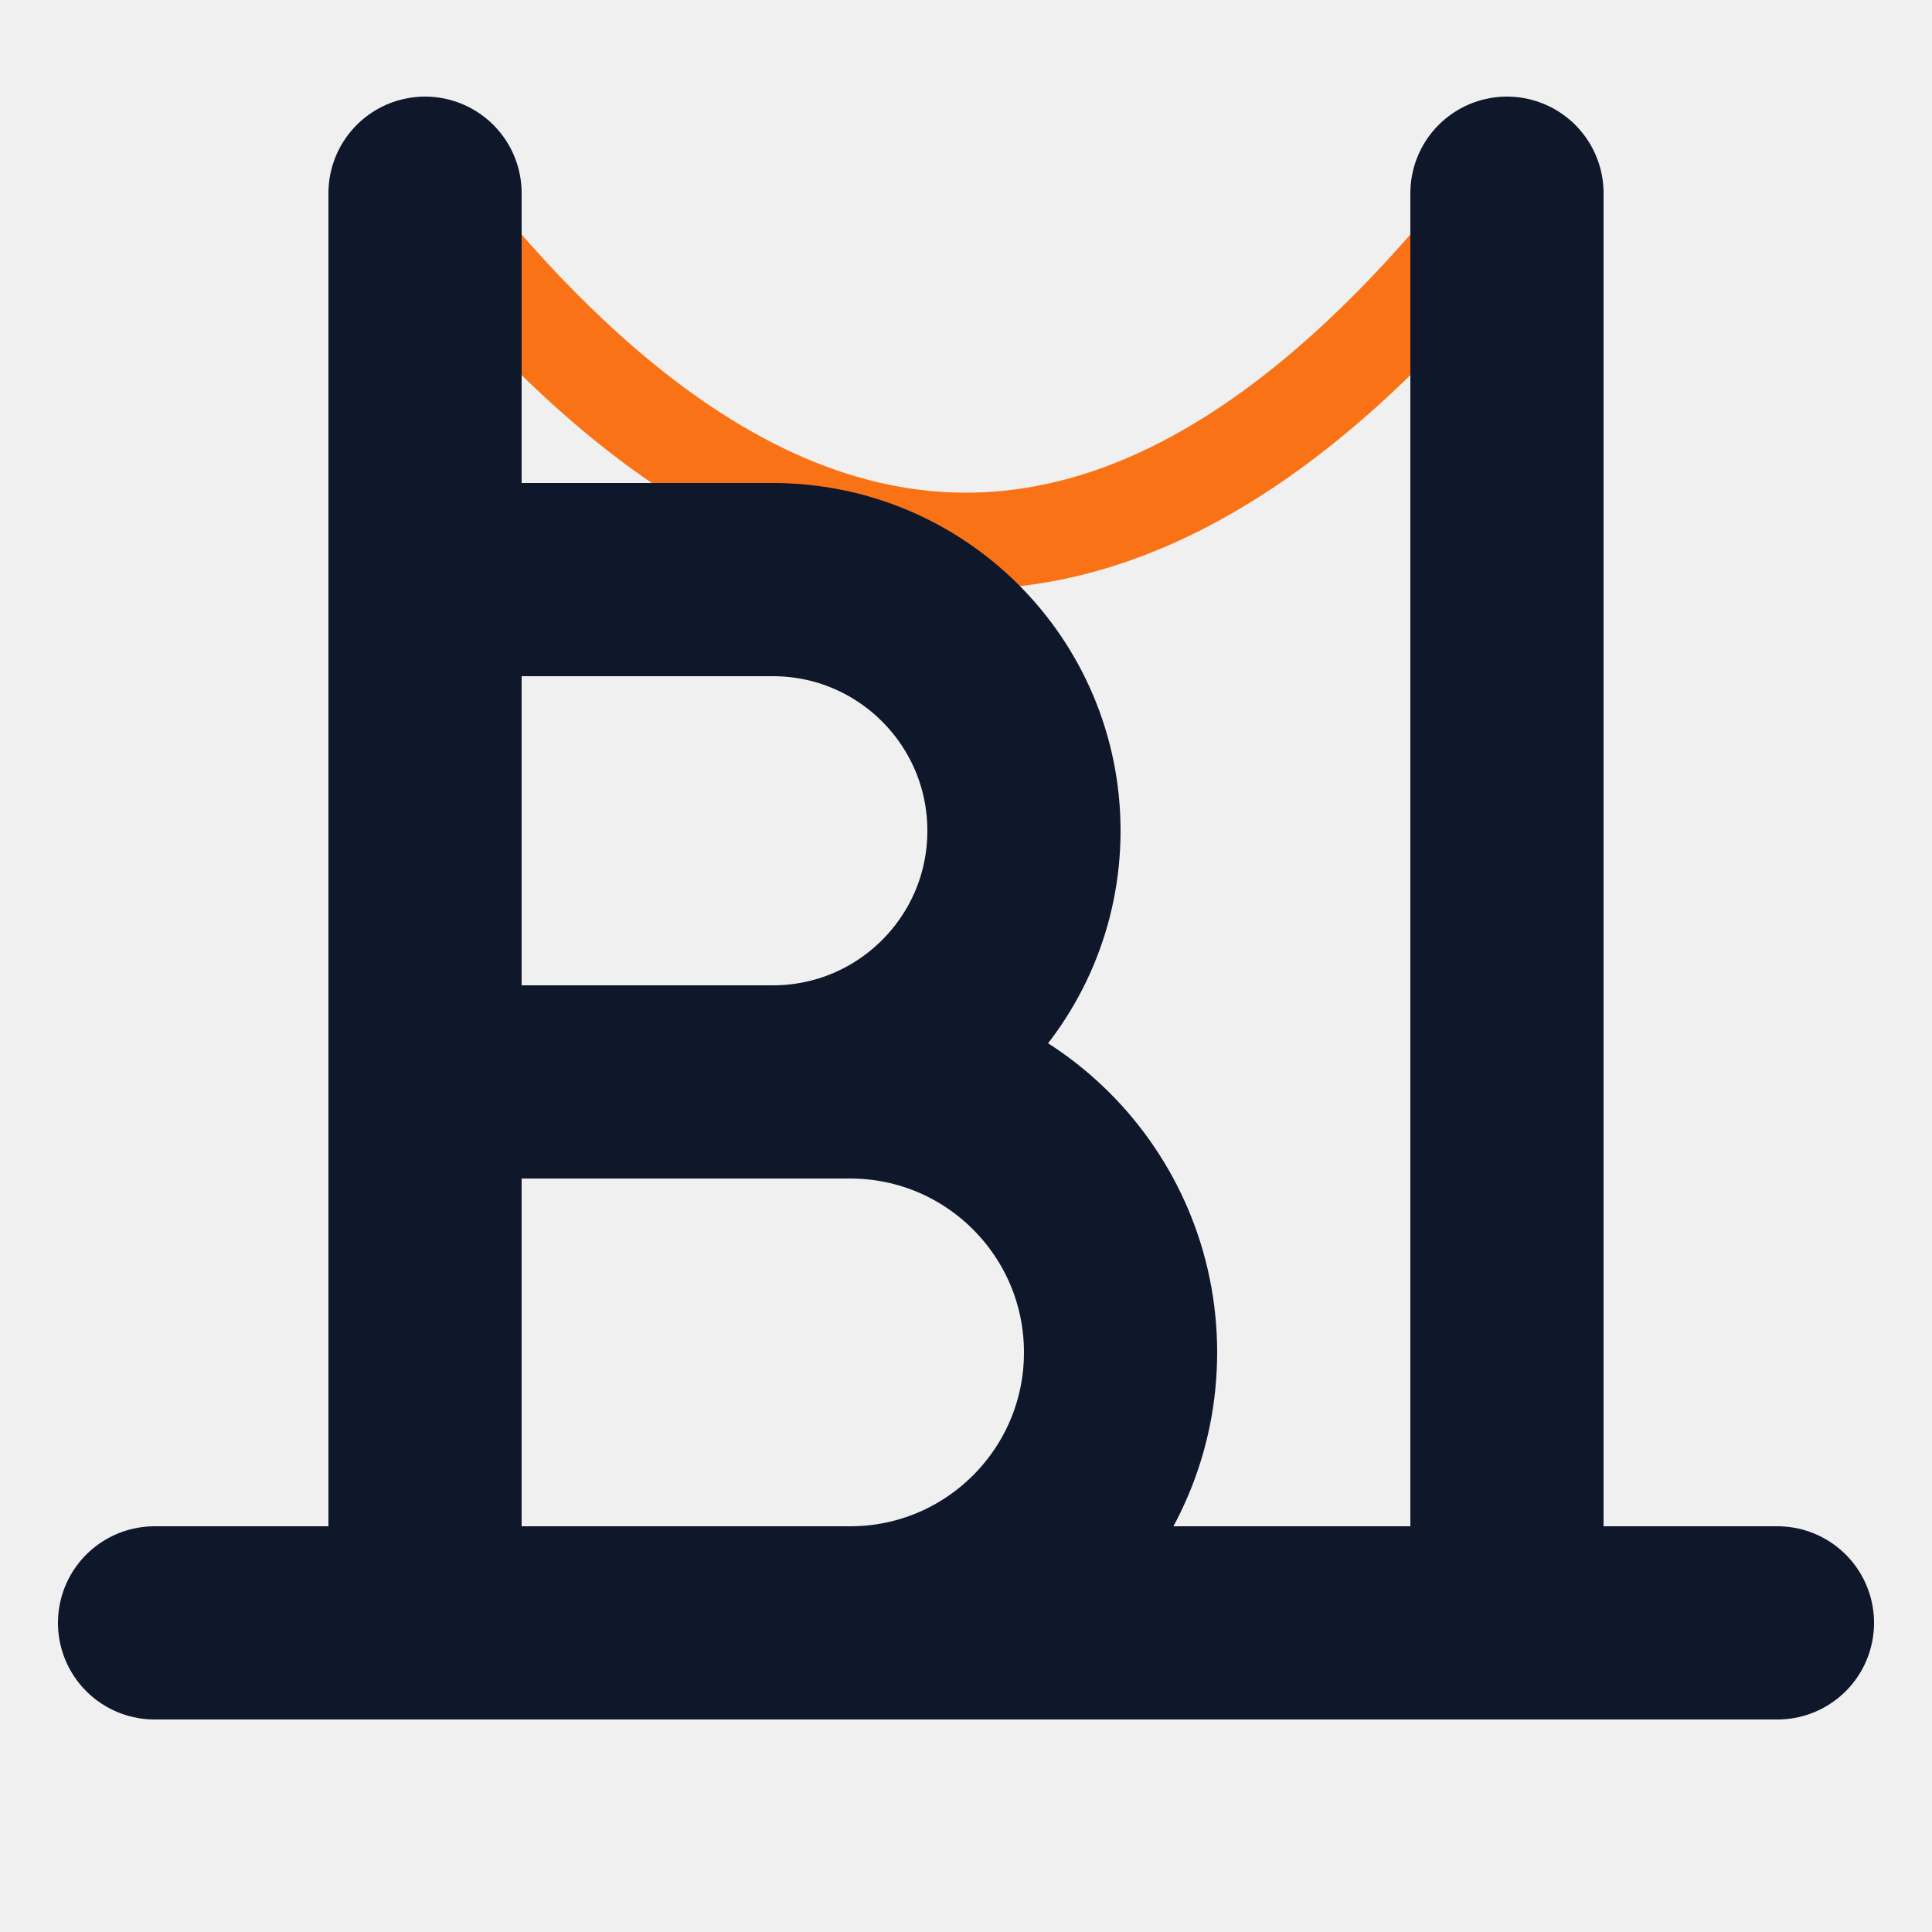
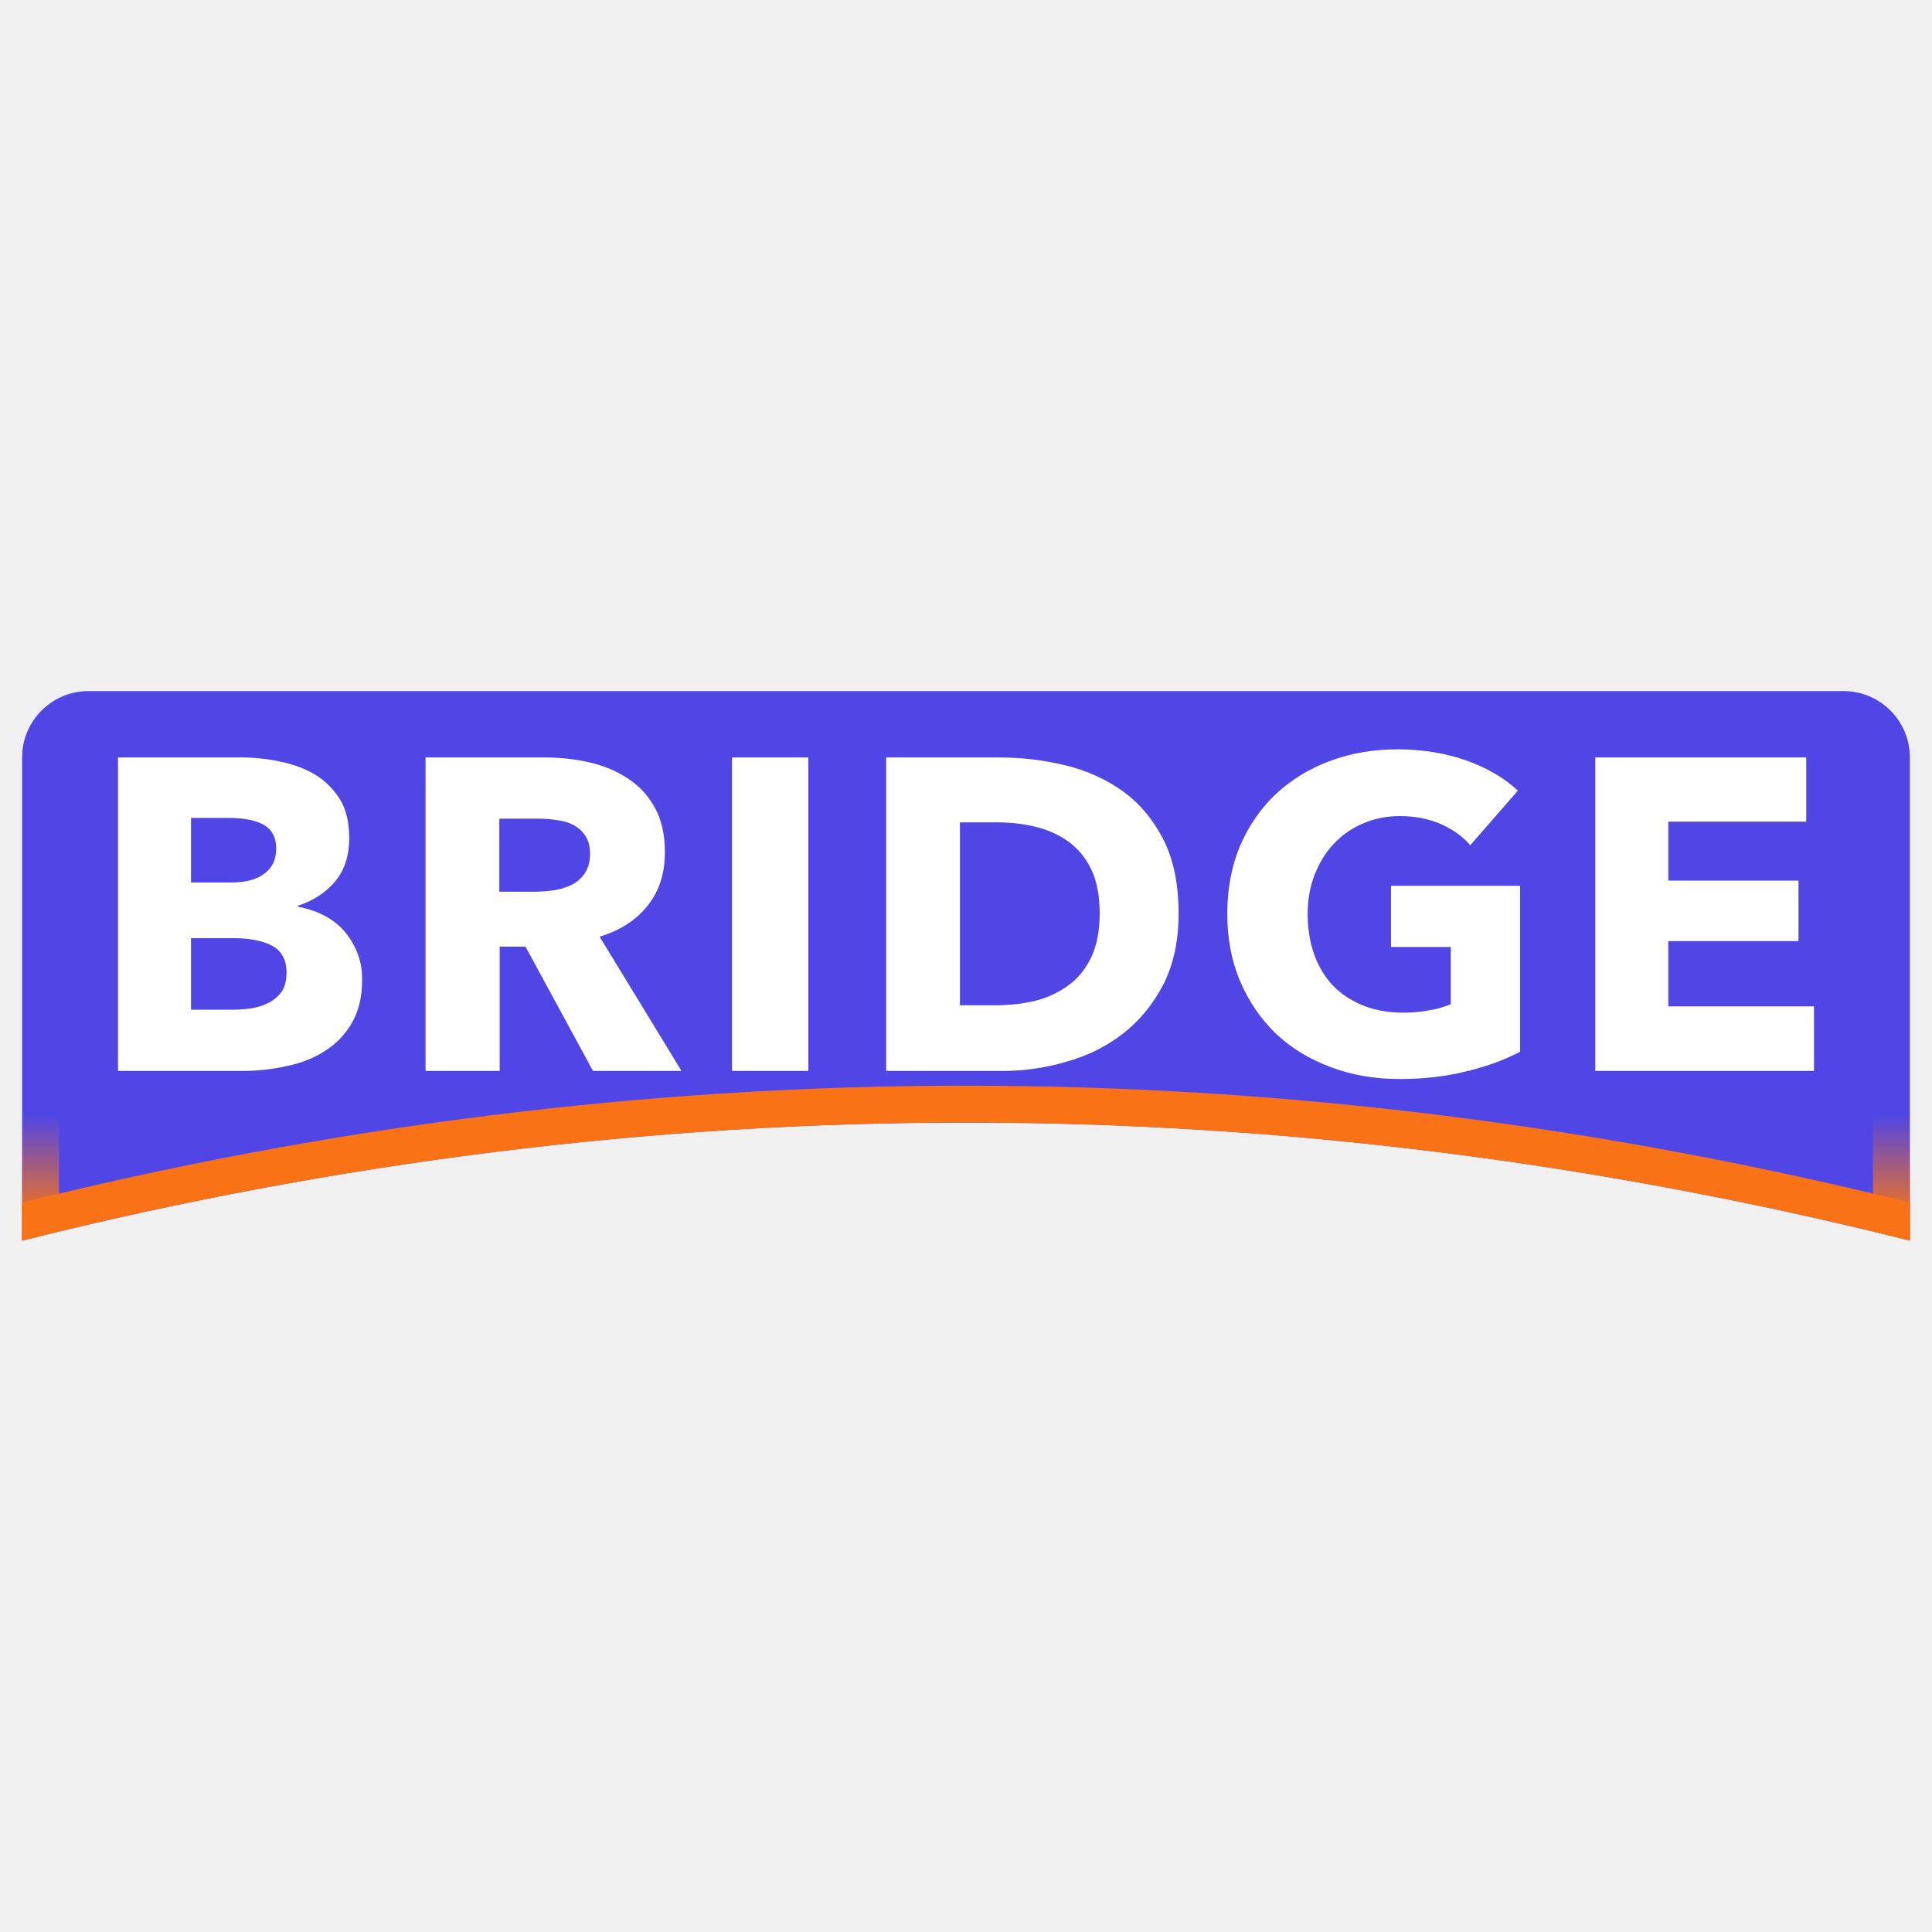
- <svg xmlns="http://www.w3.org/2000/svg" viewBox="0 0 100 100" role="img" aria-label="Bridge">
-   <g fill="none" stroke-linecap="round" stroke-linejoin="round">
-     <path d="M22 10 Q50 46 78 10" stroke="#F97316" stroke-width="5" />
-     <path d="M8 84 H92" stroke="#0F172A" stroke-width="10" />
-     <path stroke="#0F172A" stroke-width="10" d="M22 10 V84 M22 30 H40 A13 13 0 0 1 40 56 H22 M22 56 H44 A14 14 0 0 1 44 84 H22 M78 10 V84" />
+ <svg xmlns="http://www.w3.org/2000/svg" viewBox="-23.2 -290.4 523.9 523.9" width="524" height="524" role="img" aria-label="Bridge">
+   <defs>
+     <clipPath id="badge">
+       <path d="M-17.2 -85.0 A18 18 0 0 1 0.8 -103.0 H476.7 A18 18 0 0 1 494.7 -85.0 V46 Q238.8 -18 -17.2 46 Z" />
+     </clipPath>
+     <linearGradient id="tower" x1="0" y1="12" x2="0" y2="40" gradientUnits="userSpaceOnUse">
+       <stop offset="0" stop-color="#F97316" stop-opacity="0" />
+       <stop offset="1" stop-color="#F97316" stop-opacity="1" />
+     </linearGradient>
+   </defs>
+   <path d="M-17.2 -85.0 A18 18 0 0 1 0.8 -103.0 H476.7 A18 18 0 0 1 494.7 -85.0 V46 Q238.8 -18 -17.2 46 Z" fill="#4F46E5" />
+   <g clip-path="url(#badge)">
+     <rect x="-17.2" y="12" width="10.0" height="52.0" fill="url(#tower)" />
+     <rect x="484.7" y="12" width="10.0" height="52.0" fill="url(#tower)" />
+     <path d="M-17.2 46 Q238.8 -18 494.7 46" fill="none" stroke="#F97316" stroke-width="20" stroke-linecap="butt" stroke-linejoin="miter" />
  </g>
+   <path d="M75.0 -24.7Q75.0 -17.8 72.2 -13.0Q69.5 -8.3 64.9 -5.4Q60.4 -2.5 54.5 -1.3Q48.7 0.0 42.6 0.0H8.8V-85.0H42.6Q47.5 -85.0 52.7 -83.9Q57.8 -82.9 62.0 -80.5Q66.2 -78.0 68.9 -73.8Q71.5 -69.6 71.5 -63.1Q71.5 -56.0 67.7 -51.4Q63.8 -46.8 57.6 -44.8V-44.5Q61.2 -43.9 64.4 -42.3Q67.6 -40.7 69.9 -38.2Q72.2 -35.6 73.6 -32.3Q75.0 -28.9 75.0 -24.7ZM51.7 -60.4Q51.7 -64.7 48.4 -66.7Q45.1 -68.6 38.6 -68.6H28.6V-51.1H39.6Q45.4 -51.1 48.5 -53.5Q51.7 -55.8 51.7 -60.4ZM54.5 -26.6Q54.5 -31.9 50.5 -34.0Q46.6 -36.0 40.0 -36.0H28.6V-16.6H40.1Q42.5 -16.6 45.1 -17.0Q47.6 -17.4 49.7 -18.5Q51.8 -19.6 53.2 -21.5Q54.5 -23.5 54.5 -26.6Z M137.6 0.0 119.3 -33.7H112.3V0.0H92.2V-85.0H124.6Q130.7 -85.0 136.5 -83.7Q142.3 -82.4 146.9 -79.4Q151.6 -76.4 154.3 -71.5Q157.1 -66.6 157.1 -59.3Q157.1 -50.6 152.4 -44.8Q147.7 -38.9 139.4 -36.4L161.6 0.0ZM136.8 -58.9Q136.8 -61.9 135.5 -63.8Q134.3 -65.6 132.3 -66.7Q130.3 -67.7 127.9 -68.0Q125.4 -68.4 123.1 -68.4H112.2V-48.6H121.9Q124.4 -48.6 127.1 -49.0Q129.7 -49.4 131.9 -50.5Q134.0 -51.6 135.4 -53.6Q136.8 -55.7 136.8 -58.9Z M175.3 0.0V-85.0H196.0V0.0Z M296.4 -42.7Q296.4 -31.6 292.3 -23.5Q288.1 -15.4 281.3 -10.1Q274.6 -4.9 266.0 -2.5Q257.5 0.0 248.8 0.0H217.1V-85.0H247.8Q256.8 -85.0 265.6 -82.9Q274.3 -80.8 281.2 -75.9Q288.0 -71.0 292.2 -62.9Q296.4 -54.7 296.4 -42.7ZM275.0 -42.7Q275.0 -49.9 272.7 -54.7Q270.4 -59.4 266.5 -62.2Q262.6 -65.0 257.6 -66.2Q252.6 -67.4 247.3 -67.4H237.1V-17.8H246.8Q252.4 -17.8 257.5 -19.0Q262.6 -20.3 266.5 -23.2Q270.4 -26.0 272.7 -30.8Q275.0 -35.6 275.0 -42.7Z M389.0 -5.2Q382.8 -1.9 374.5 0.1Q366.1 2.2 356.3 2.2Q346.1 2.2 337.5 -1.1Q328.9 -4.3 322.7 -10.2Q316.6 -16.1 313.1 -24.3Q309.6 -32.5 309.6 -42.6Q309.6 -52.8 313.1 -61.1Q316.7 -69.4 322.9 -75.2Q329.2 -81.0 337.6 -84.1Q346.0 -87.2 355.7 -87.2Q365.8 -87.2 374.4 -84.2Q383.0 -81.1 388.4 -76.0L375.5 -61.2Q372.5 -64.7 367.6 -66.9Q362.6 -69.1 356.4 -69.1Q351.0 -69.1 346.4 -67.1Q341.9 -65.2 338.5 -61.6Q335.2 -58.1 333.3 -53.2Q331.4 -48.4 331.4 -42.6Q331.4 -36.7 333.1 -31.8Q334.8 -26.9 338.1 -23.3Q341.4 -19.8 346.3 -17.8Q351.1 -15.8 357.4 -15.8Q361.0 -15.8 364.2 -16.4Q367.4 -16.9 370.2 -18.1V-33.6H354.0V-50.2H389.0V-5.2Z M409.4 0.0V-85.0H466.6V-67.6H429.2V-51.6H464.5V-35.2H429.2V-17.5H468.7V0.0Z" fill="#FFFFFF" />
</svg>
